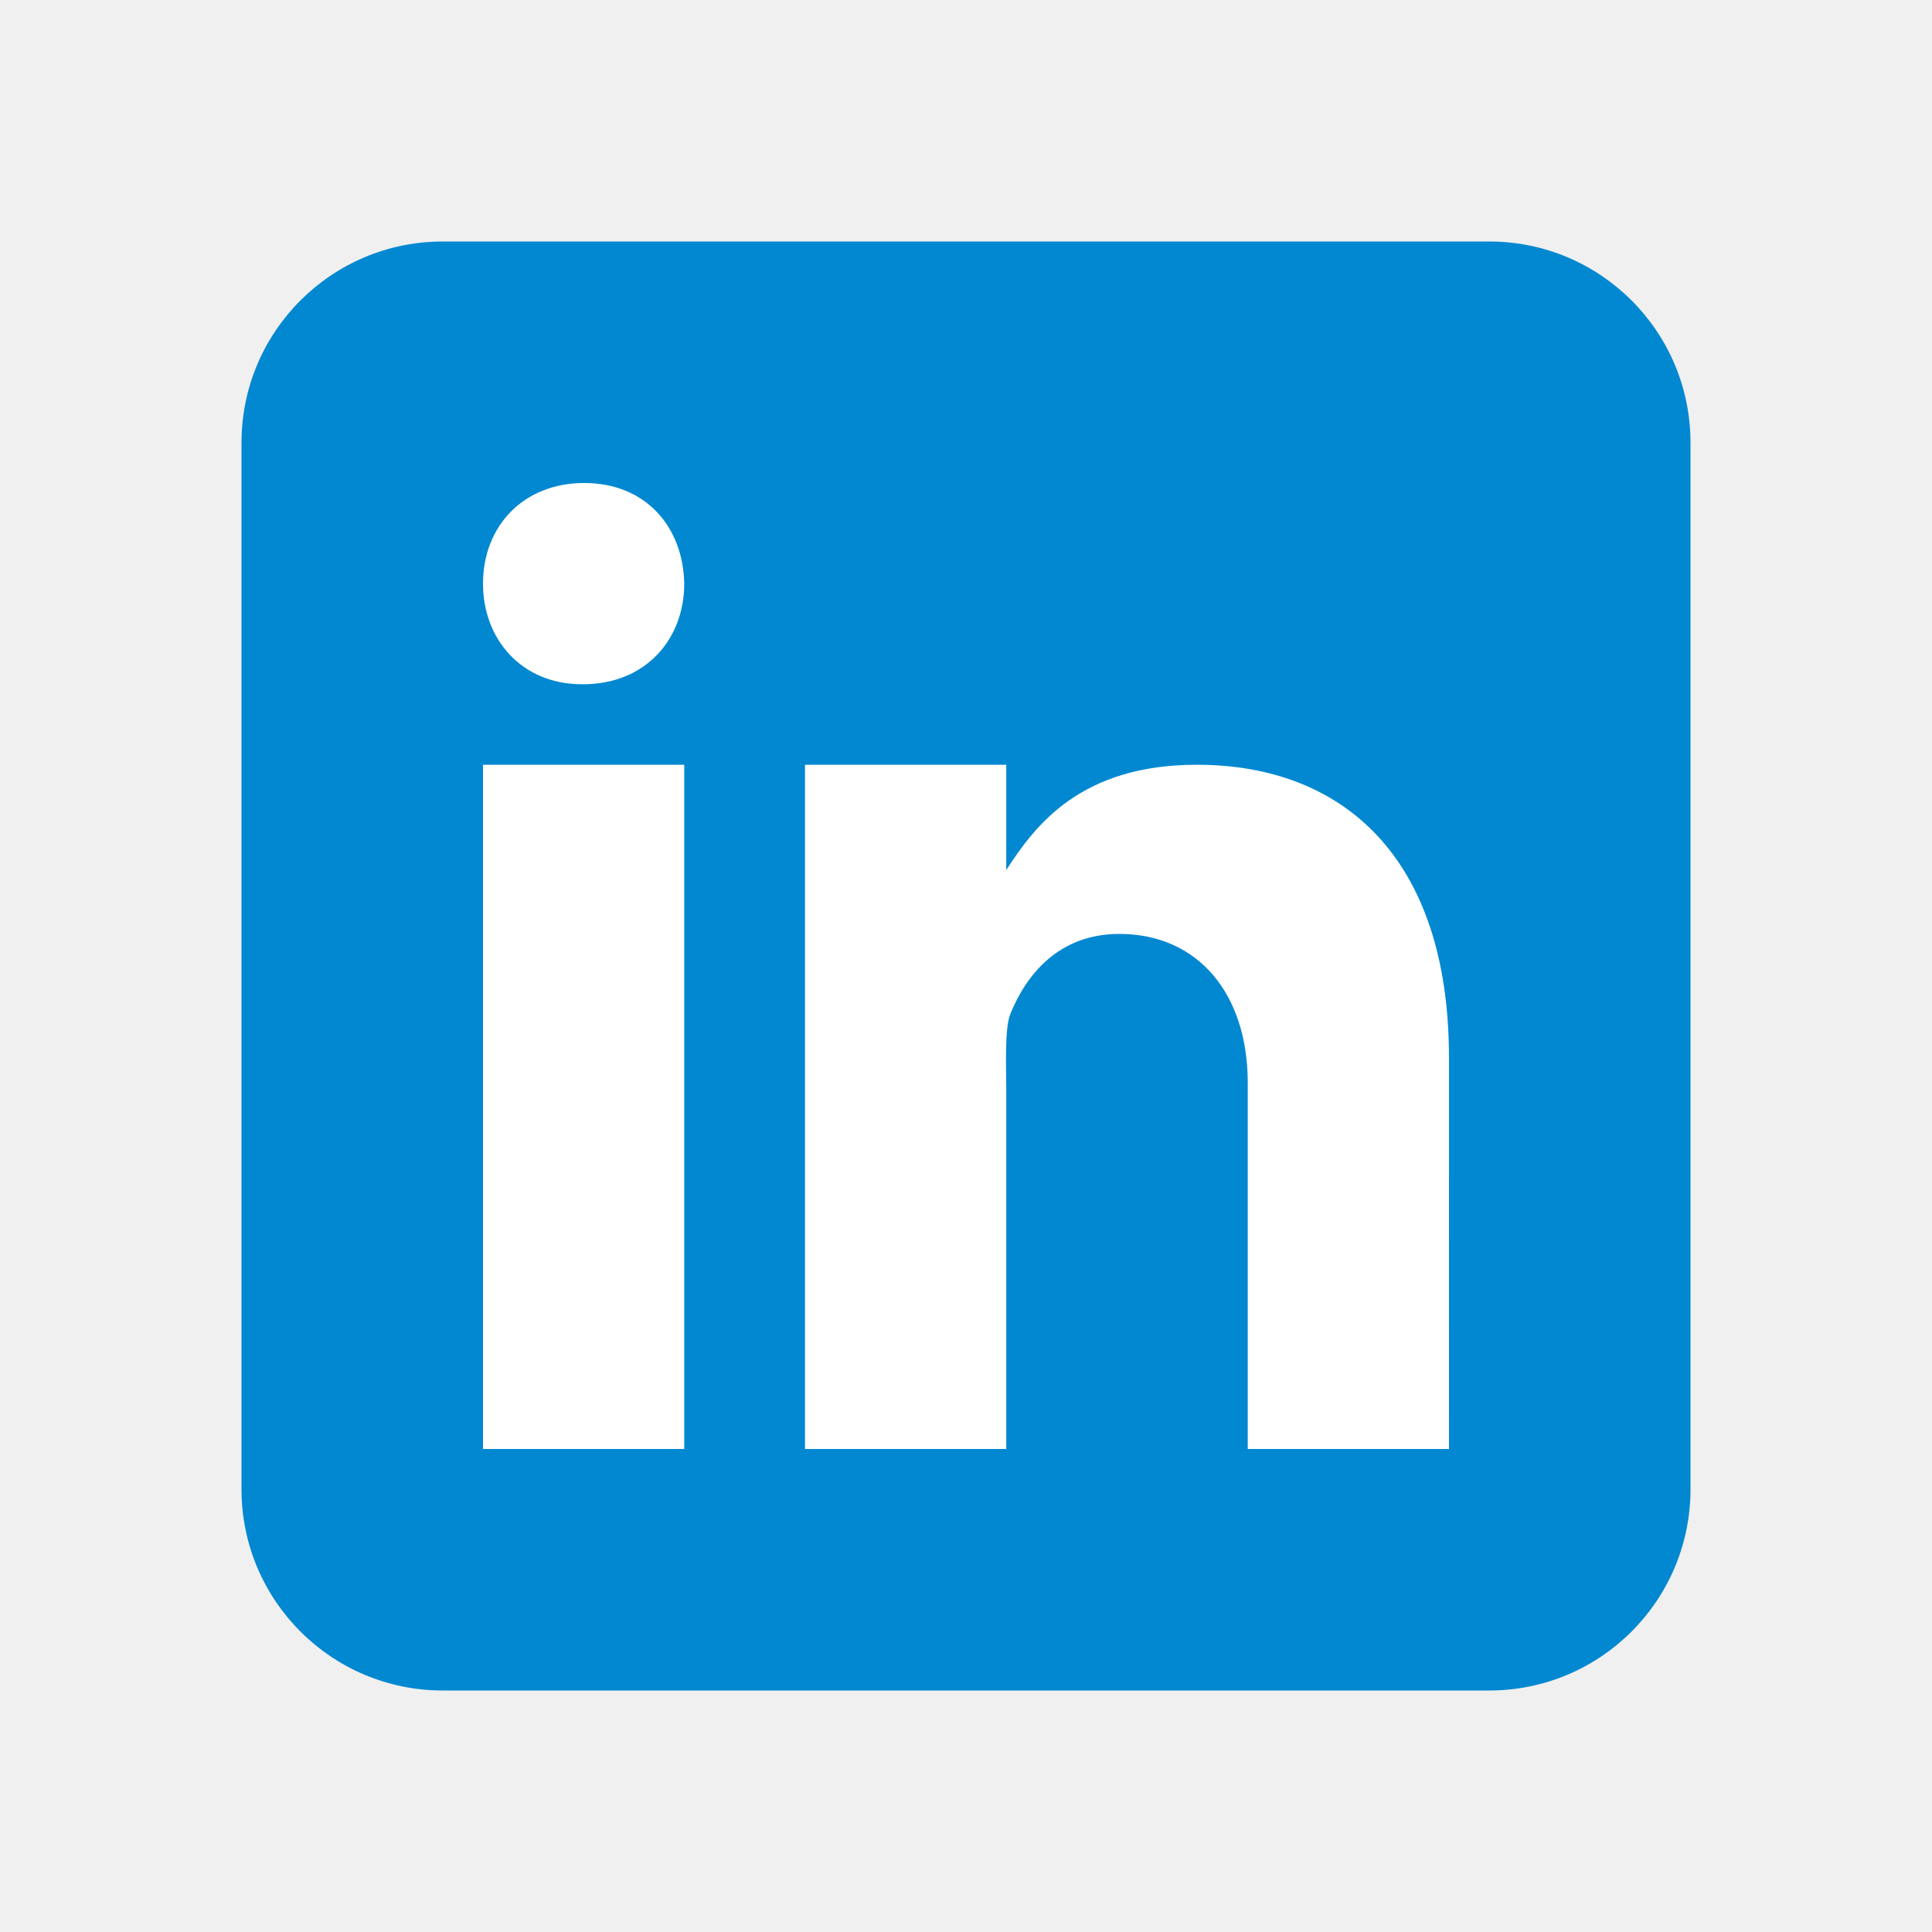
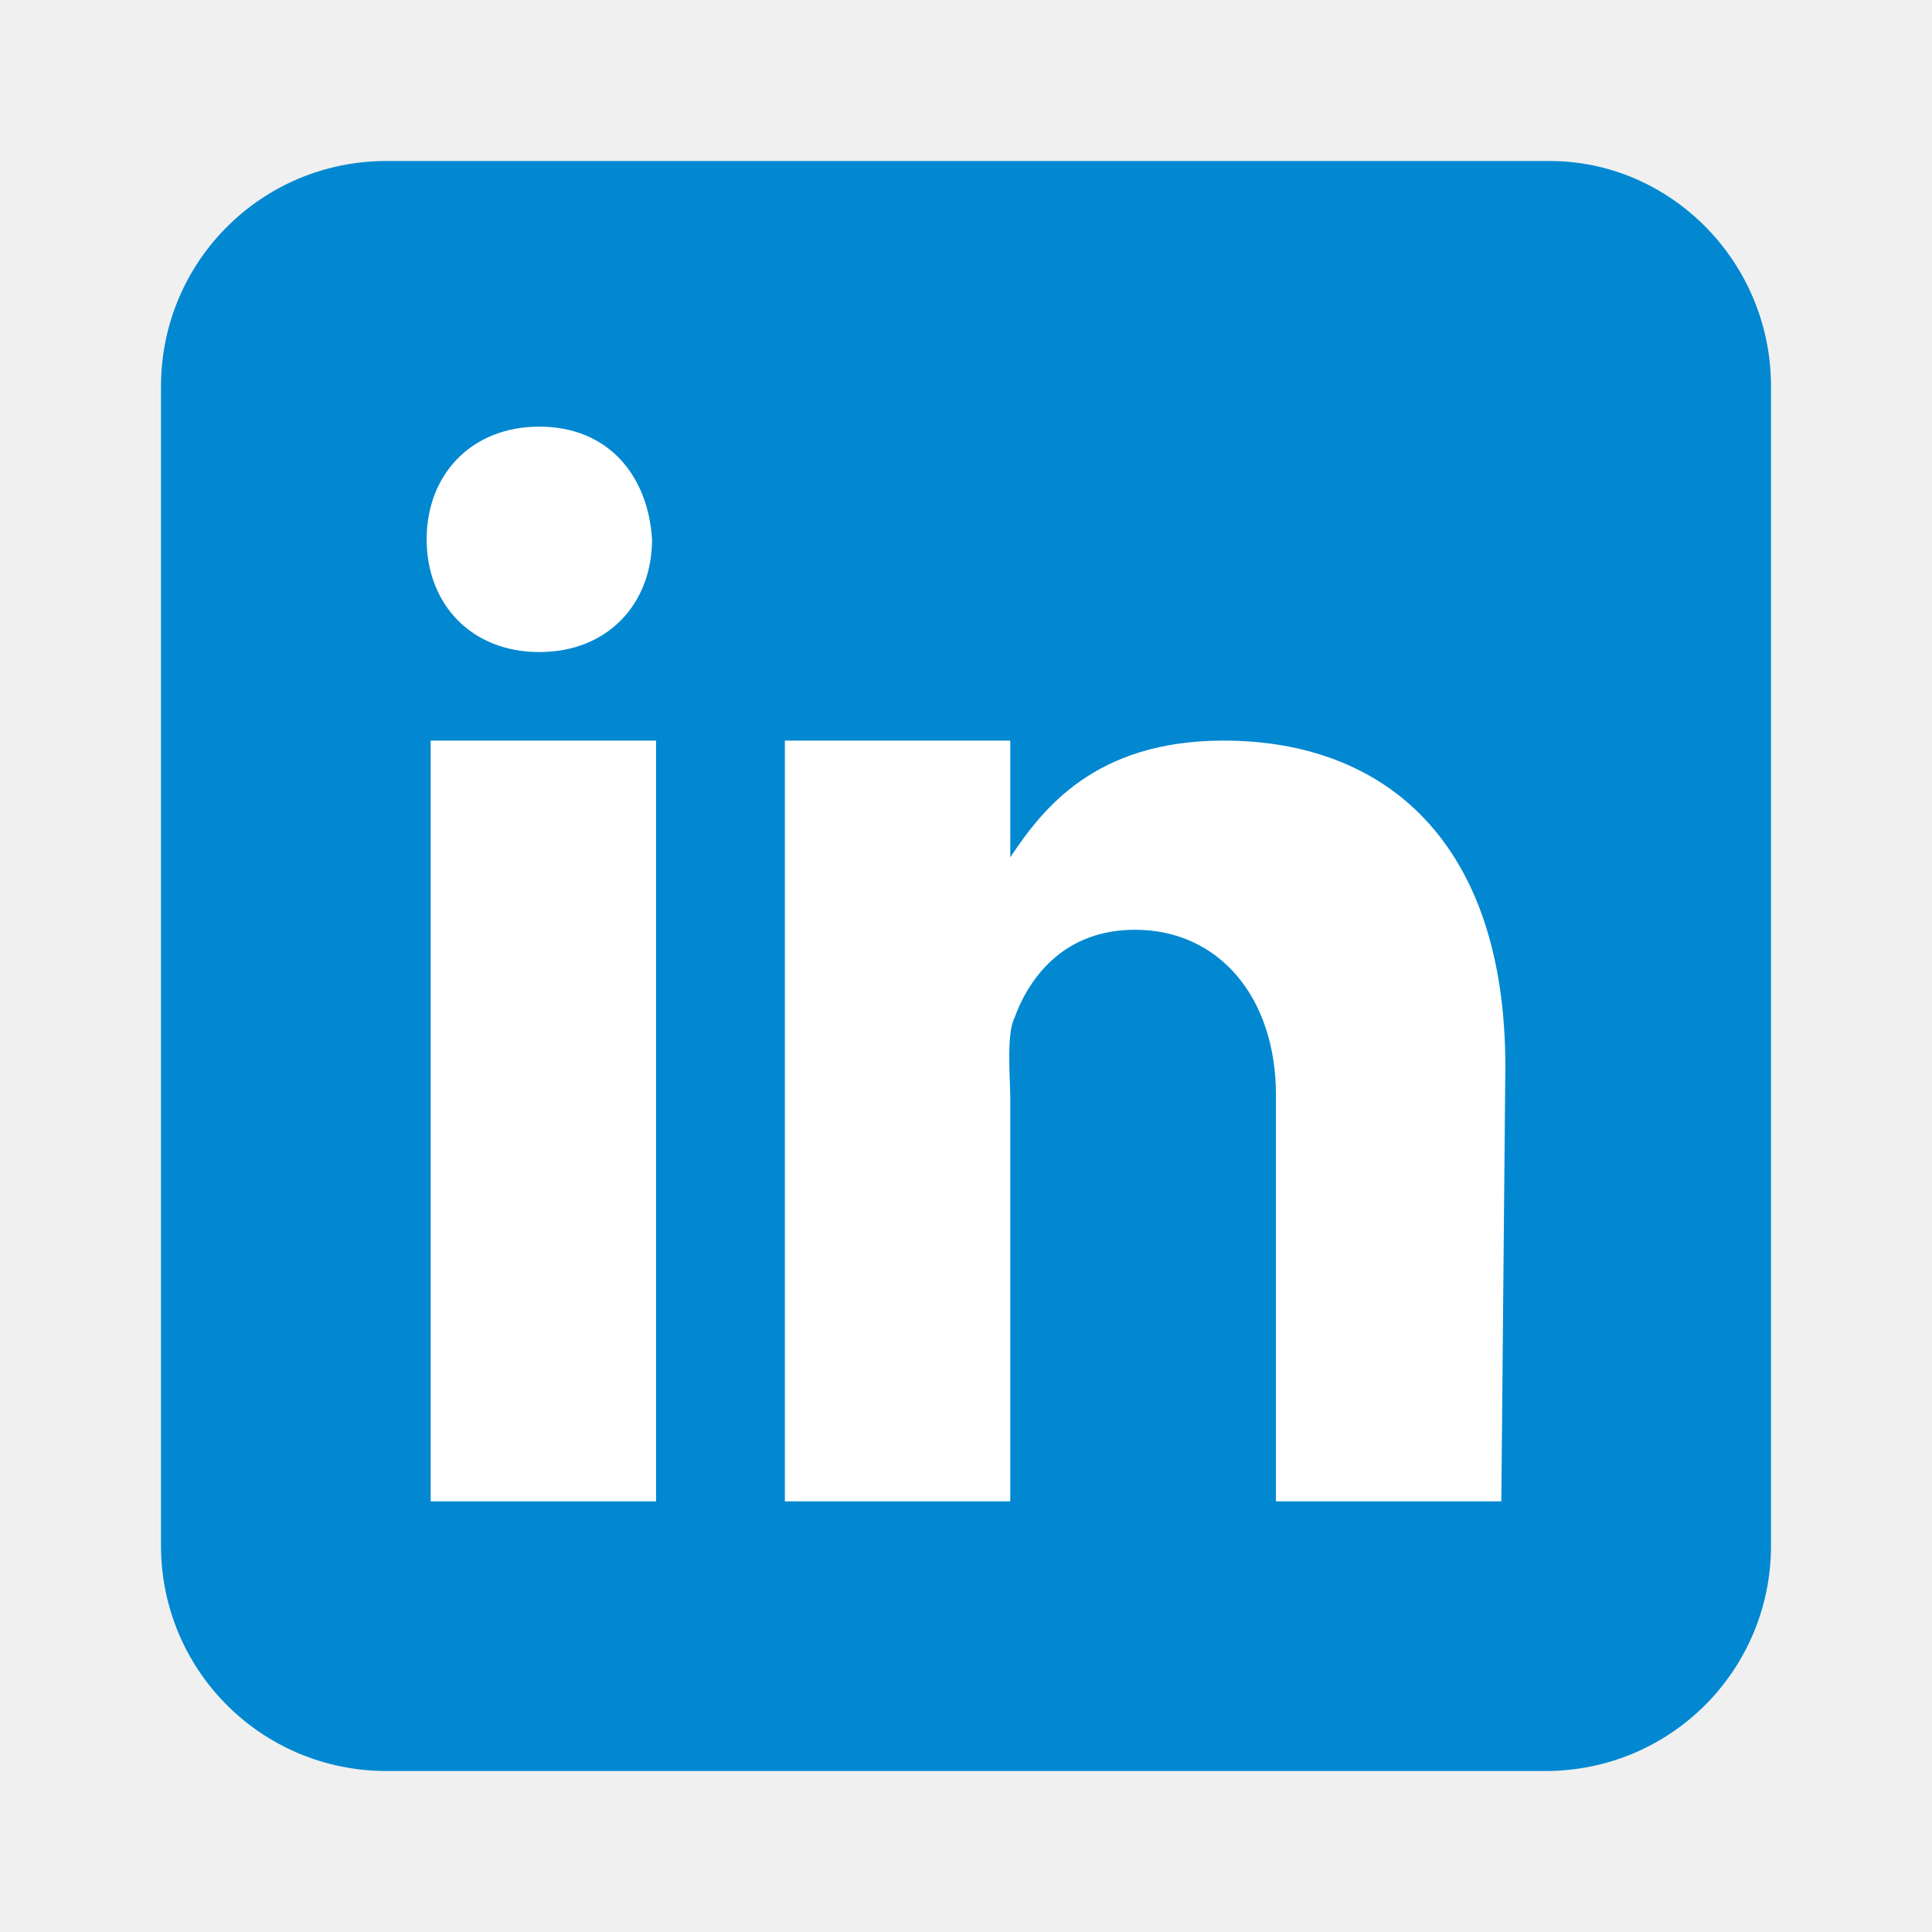
- <svg xmlns="http://www.w3.org/2000/svg" viewBox="0 0 48 48" width="48px" height="48px">
-   <path fill="#0288D1" d="M42,37c0,2.762-2.238,5-5,5H11c-2.761,0-5-2.238-5-5V11c0-2.762,2.239-5,5-5h26c2.762,0,5,2.238,5,5V37z" />
-   <path fill="#FFF" d="M12 19H17V36H12zM14.485 17h-.028C12.965 17 12 15.888 12 14.499 12 13.08 12.995 12 14.514 12c1.521 0 2.458 1.08 2.486 2.499C17 15.887 16.035 17 14.485 17zM36 36h-5v-9.099c0-2.198-1.225-3.698-3.192-3.698-1.501 0-2.313 1.012-2.707 1.99C24.957 25.543 25 26.511 25 27v9h-5V19h5v2.616C25.721 20.5 26.85 19 29.738 19c3.578 0 6.261 2.25 6.261 7.274L36 36 36 36z" />
+ <svg xmlns="http://www.w3.org/2000/svg" version="1.1" id="Capa_1" x="0px" y="0px" viewBox="0 0 48 48" style="enable-background:new 0 0 48 48;" xml:space="preserve">
+   <style type="text/css">
+ 	.st0{fill:#0288D1;}
+ 	.st1{fill:#FFFFFF;}
+ </style>
+   <path class="st0" d="M44,38.4c0,3.1-2.5,5.6-5.6,5.6H9.6C6.5,44,4,41.5,4,38.4V9.6C4,6.5,6.5,4,9.6,4h28.9C41.5,4,44,6.5,44,9.6  V38.4z" />
+   <path class="st1" d="M10.7,18.4h5.6v18.9h-5.6V18.4z M13.4,16.2L13.4,16.2c-1.7,0-2.8-1.2-2.8-2.8c0-1.6,1.1-2.8,2.8-2.8  c1.7,0,2.7,1.2,2.8,2.8C16.2,15,15.1,16.2,13.4,16.2z M37.3,37.3h-5.6V27.2c0-2.4-1.4-4.1-3.5-4.1c-1.7,0-2.6,1.1-3,2.2  c-0.2,0.4-0.1,1.5-0.1,2v10h-5.6V18.4h5.6v2.9c0.8-1.2,2.1-2.9,5.3-2.9c4,0,7,2.5,7,8.1L37.3,37.3L37.3,37.3z" />
</svg>
